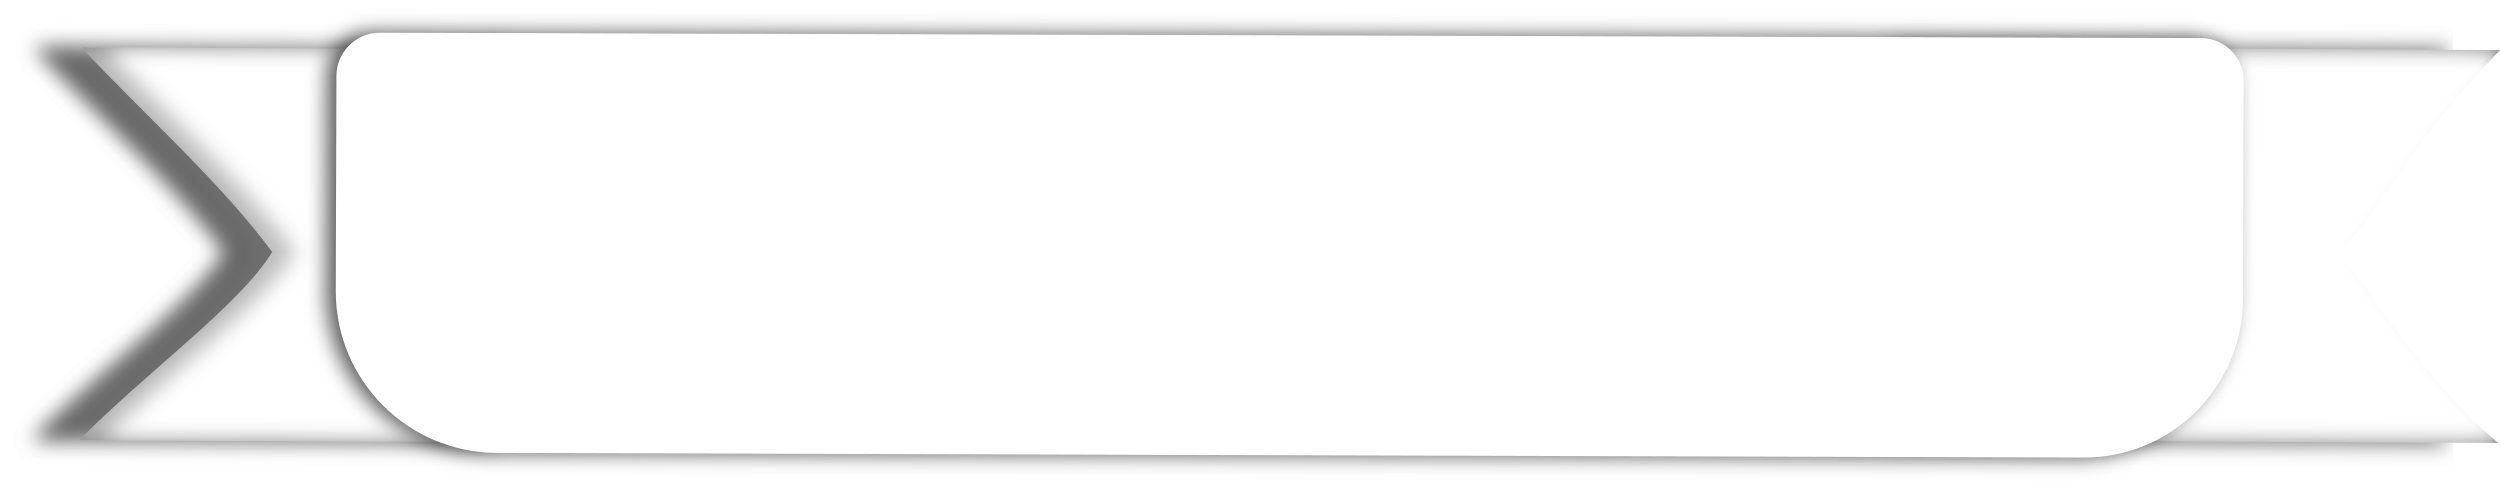
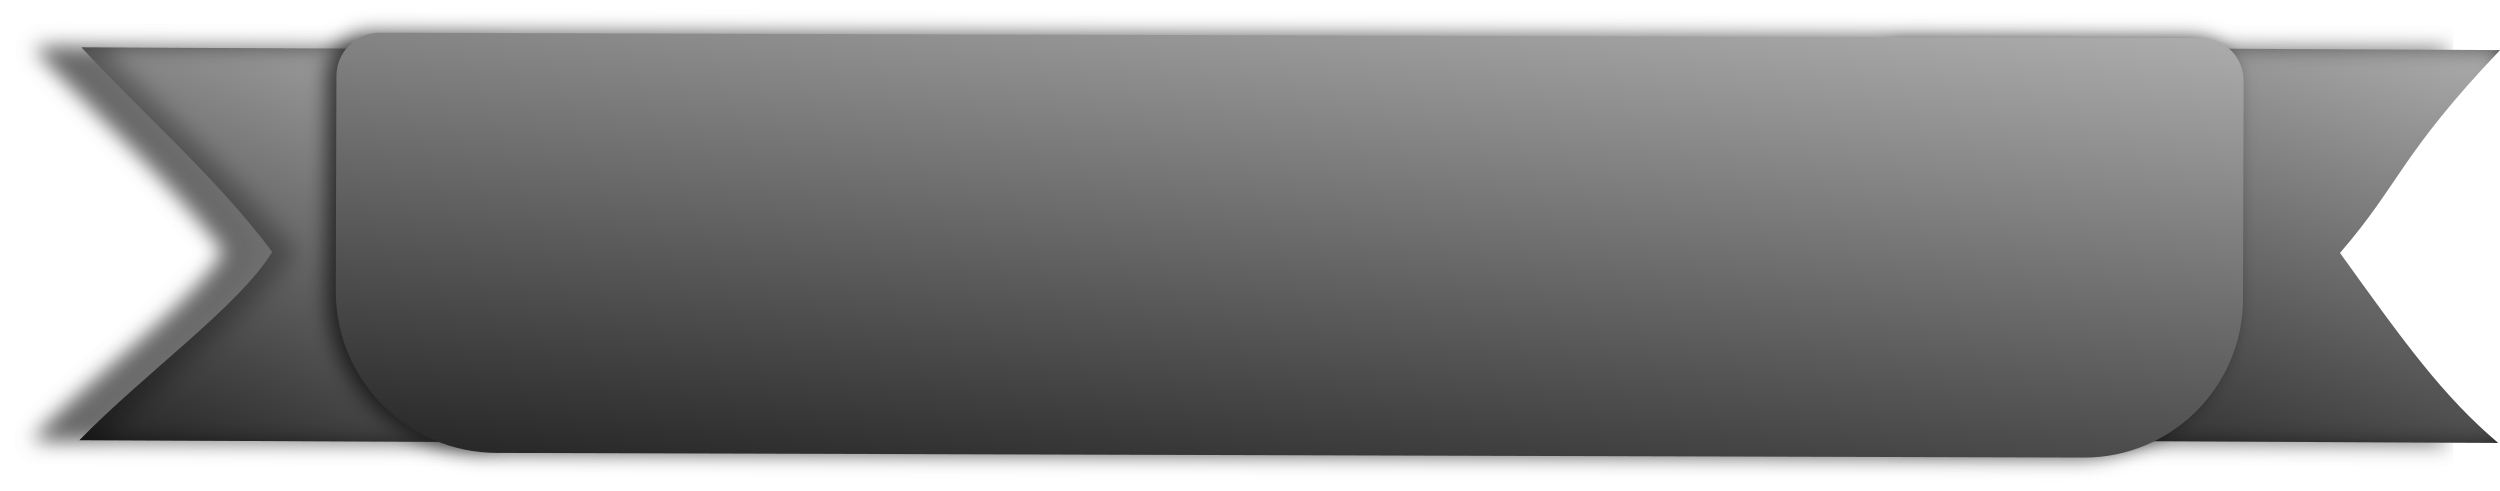
- <svg xmlns="http://www.w3.org/2000/svg" class="banner" style="isolation:isolate" viewBox="474 512.19 535.08 104.934" width="535.08pt" height="104.934pt">
-   <g id="front_banner">
-     <defs>
-       <filter id="I1ow3PfO98e7aH5n9Qc7msLRebKAiGPY" x="-200%" y="-200%" width="400%" height="400%" filterUnits="objectBoundingBox" color-interpolation-filters="sRGB">
-         <feGaussianBlur in="SourceGraphic" stdDeviation="2.147" />
-         <feOffset dx="-10" dy="0" result="pf_100_offsetBlur" />
-         <feFlood flood-color="#000000" flood-opacity="0.5" />
-         <feComposite in2="pf_100_offsetBlur" operator="in" result="pf_100_dropShadow" />
-         <feBlend in="SourceGraphic" in2="pf_100_dropShadow" mode="normal" result="_out_vIZfIHhGIBLYasgJBDN8SZWd9BNlUJWe" />
-         <feOffset in="_out_vIZfIHhGIBLYasgJBDN8SZWd9BNlUJWe" dx="5" dy="0" />
-         <feGaussianBlur stdDeviation="2.147" result="pf_101_offsetBlur" />
-         <feComposite in="_out_vIZfIHhGIBLYasgJBDN8SZWd9BNlUJWe" in2="pf_101_offsetBlur" result="pf_101_inverse" operator="out" />
-         <feFlood flood-color="#000000" flood-opacity="0.5" result="pf_101_color" />
-         <feComposite in="pf_101_color" in2="pf_101_inverse" operator="in" result="pf_101_shadow" />
-         <feComposite in="pf_101_shadow" in2="_out_vIZfIHhGIBLYasgJBDN8SZWd9BNlUJWe" operator="over" result="_out_P1Ja052xK9Da1rNbS3hLMB2Jlr2z8fG8" />
-         <feMerge>
-           <feMergeNode in="_out_P1Ja052xK9Da1rNbS3hLMB2Jlr2z8fG8" />
-         </feMerge>
-       </filter>
-     </defs>
-     <g filter="url(#I1ow3PfO98e7aH5n9Qc7msLRebKAiGPY)">
-       <linearGradient id="_lgradient_218" x1="0.163" y1="1.438" x2="1.114" y2="-0.788" gradientTransform="matrix(99.126,0,0,84.56,491,522.323)" gradientUnits="userSpaceOnUse">
-         <stop offset="0%" stop-opacity="1" style="stop-color:rgb(255,255,255)" />
-         <stop offset="100%" stop-opacity="1" style="stop-color:rgb(255,255,255)" />
-       </linearGradient>
-       <path d=" M 589.375 606.884 L 491 606.402 L 491 606.402 L 491 606.402 L 491 606.402 L 491 606.402 L 491 606.402 L 491 606.402 C 504.687 592.318 525.6 577.292 532.256 566.104 C 521.098 551.046 504.959 536.846 491.412 522.323 L 491.412 522.323 L 491.412 522.323 L 491.412 522.323 L 491.412 522.323 L 491.412 522.323 L 491.412 522.323 L 590.126 522.807 L 589.375 606.884 L 589.375 606.884 Z " id="Strecke" fill="url(#_lgradient_218)" />
-     </g>
-     <defs>
-       <filter id="tYejuzqrQ0rRGza5ifoiRHG28roTaQqs" x="-200%" y="-200%" width="400%" height="400%" filterUnits="objectBoundingBox" color-interpolation-filters="sRGB">
-         <feGaussianBlur in="SourceGraphic" stdDeviation="2.147" />
-         <feOffset dx="-10" dy="0" result="pf_100_offsetBlur" />
-         <feFlood flood-color="#000000" flood-opacity="0.5" />
-         <feComposite in2="pf_100_offsetBlur" operator="in" result="pf_100_dropShadow" />
-         <feBlend in="SourceGraphic" in2="pf_100_dropShadow" mode="normal" result="_out_2v5KZeQN6ooN69ZmPWAp8p1xcdwMNGJK" />
-         <feOffset in="_out_2v5KZeQN6ooN69ZmPWAp8p1xcdwMNGJK" dx="5" dy="0" />
-         <feGaussianBlur stdDeviation="2.147" result="pf_101_offsetBlur" />
-         <feComposite in="_out_2v5KZeQN6ooN69ZmPWAp8p1xcdwMNGJK" in2="pf_101_offsetBlur" result="pf_101_inverse" operator="out" />
-         <feFlood flood-color="#000000" flood-opacity="0.5" result="pf_101_color" />
-         <feComposite in="pf_101_color" in2="pf_101_inverse" operator="in" result="pf_101_shadow" />
-         <feComposite in="pf_101_shadow" in2="_out_2v5KZeQN6ooN69ZmPWAp8p1xcdwMNGJK" operator="over" result="_out_xFR0cw7liANuiu2thu14ACpTTITx5lFM" />
-         <feMerge>
-           <feMergeNode in="_out_xFR0cw7liANuiu2thu14ACpTTITx5lFM" />
-         </feMerge>
-       </filter>
-     </defs>
-     <g filter="url(#tYejuzqrQ0rRGza5ifoiRHG28roTaQqs)">
-       <linearGradient id="_lgradient_219" x1="0.163" y1="1.438" x2="1.114" y2="-0.788" gradientTransform="matrix(120.08,0,0,84.667,889,522.323)" gradientUnits="userSpaceOnUse">
-         <stop offset="0%" stop-opacity="1" style="stop-color:rgb(255,255,255)" />
-         <stop offset="100%" stop-opacity="1" style="stop-color:rgb(255,255,255)" />
-       </linearGradient>
-       <path d=" M 889.647 606.407 L 1008.669 606.99 C 996.801 596.858 988.761 585.734 974.836 566.324 C 987.735 551.384 987.764 545.333 1009.08 522.911 L 1009.08 522.911 L 987.753 522.807 L 889 522.323 L 889.647 606.407 L 889.647 606.407 Z " id="Strecke" fill="url(#_lgradient_219)" />
-     </g>
-     <defs>
-       <filter id="6GpHuZCS92k1AfieMzUtpFFvPQcDHswK" x="-200%" y="-200%" width="400%" height="400%" filterUnits="objectBoundingBox" color-interpolation-filters="sRGB">
-         <feGaussianBlur in="SourceGraphic" stdDeviation="2.147" />
-         <feOffset dx="-2" dy="0" result="pf_100_offsetBlur" />
-         <feFlood flood-color="#000000" flood-opacity="0.65" />
-         <feComposite in2="pf_100_offsetBlur" operator="in" result="pf_100_dropShadow" />
-         <feBlend in="SourceGraphic" in2="pf_100_dropShadow" mode="normal" />
-       </filter>
-       <linearGradient id="_lgradient_220" x1="0.163" y1="1.438" x2="1.114" y2="-0.788">
-         <stop offset="0%" style="stop-color:rgb(255,255,255)" />
-         <stop offset="100%" style="stop-color:rgb(255,255,255)" />
-       </linearGradient>
-     </defs>
-     <g filter="url(#6GpHuZCS92k1AfieMzUtpFFvPQcDHswK)">
-       <path d="M 555.317 519.19 L 945.106 520.334 C 950.15 520.349 954.232 524.455 954.217 529.499 L 954.075 576.23 C 954.018 594.992 938.74 610.179 919.978 610.124 L 580.327 609.127 C 561.248 609.071 545.806 593.536 545.864 574.457 L 546.003 528.448 C 546.019 523.323 550.192 519.175 555.317 519.19 Z" style="stroke:none;fill:url(#_lgradient_220);stroke-miterlimit:10;" />
-     </g>
+ <svg xmlns="http://www.w3.org/2000/svg" class="svg__achievement__banner" style="isolation:isolate" viewBox="474 512.19 535.08 104.934" width="535.08pt" height="104.934pt">
+   <defs>
+     <filter id="I1ow3PfO98e7aH5n9Qc7msLRebKAiGPY" x="-200%" y="-200%" width="400%" height="400%" filterUnits="objectBoundingBox" color-interpolation-filters="sRGB">
+       <feGaussianBlur in="SourceGraphic" stdDeviation="2.147" />
+       <feOffset dx="-10" dy="0" result="pf_100_offsetBlur" />
+       <feFlood flood-color="#000000" flood-opacity="0.5" />
+       <feComposite in2="pf_100_offsetBlur" operator="in" result="pf_100_dropShadow" />
+       <feBlend in="SourceGraphic" in2="pf_100_dropShadow" result="_out_vIZfIHhGIBLYasgJBDN8SZWd9BNlUJWe" />
+       <feOffset in="_out_vIZfIHhGIBLYasgJBDN8SZWd9BNlUJWe" dx="5" dy="0" />
+       <feGaussianBlur stdDeviation="2.147" result="pf_101_offsetBlur" />
+       <feComposite in="_out_vIZfIHhGIBLYasgJBDN8SZWd9BNlUJWe" in2="pf_101_offsetBlur" result="pf_101_inverse" operator="out" />
+       <feFlood flood-color="#000000" flood-opacity="0.5" result="pf_101_color" />
+       <feComposite in="pf_101_color" in2="pf_101_inverse" operator="in" result="pf_101_shadow" />
+       <feComposite in="pf_101_shadow" in2="_out_vIZfIHhGIBLYasgJBDN8SZWd9BNlUJWe" result="_out_P1Ja052xK9Da1rNbS3hLMB2Jlr2z8fG8" />
+       <feMerge>
+         <feMergeNode in="_out_P1Ja052xK9Da1rNbS3hLMB2Jlr2z8fG8" />
+       </feMerge>
+     </filter>
+   </defs>
+   <g filter="url(#I1ow3PfO98e7aH5n9Qc7msLRebKAiGPY)">
+     <linearGradient id="svg__achievement__banner__left--gradient" x1="0.163" y1="1.438" x2="1.114" y2="-0.788" gradientTransform="matrix(99.126,0,0,84.56,491,522.323)" gradientUnits="userSpaceOnUse">
+       <stop offset="0%" stop-opacity="1" style="stop-color:currentColor" />
+       <stop offset="100%" stop-opacity="1" style="stop-color:rgb(255,255,255)" />
+     </linearGradient>
+     <path d=" M 589.375 606.884 L 491 606.402 L 491 606.402 L 491 606.402 L 491 606.402 L 491 606.402 L 491 606.402 L 491 606.402 C 504.687 592.318 525.6 577.292 532.256 566.104 C 521.098 551.046 504.959 536.846 491.412 522.323 L 491.412 522.323 L 491.412 522.323 L 491.412 522.323 L 491.412 522.323 L 491.412 522.323 L 491.412 522.323 L 590.126 522.807 L 589.375 606.884 L 589.375 606.884 Z " fill="url(#svg__achievement__banner__left--gradient)" />
+   </g>
+   <defs>
+     <filter id="tYejuzqrQ0rRGza5ifoiRHG28roTaQqs" x="-200%" y="-200%" width="400%" height="400%" filterUnits="objectBoundingBox" color-interpolation-filters="sRGB">
+       <feGaussianBlur in="SourceGraphic" stdDeviation="2.147" />
+       <feOffset dx="-10" dy="0" result="pf_100_offsetBlur" />
+       <feFlood flood-color="#000000" flood-opacity="0.5" />
+       <feComposite in2="pf_100_offsetBlur" operator="in" result="pf_100_dropShadow" />
+       <feBlend in="SourceGraphic" in2="pf_100_dropShadow" result="_out_2v5KZeQN6ooN69ZmPWAp8p1xcdwMNGJK" />
+       <feOffset in="_out_2v5KZeQN6ooN69ZmPWAp8p1xcdwMNGJK" dx="5" dy="0" />
+       <feGaussianBlur stdDeviation="2.147" result="pf_101_offsetBlur" />
+       <feComposite in="_out_2v5KZeQN6ooN69ZmPWAp8p1xcdwMNGJK" in2="pf_101_offsetBlur" result="pf_101_inverse" operator="out" />
+       <feFlood flood-color="#000000" flood-opacity="0.5" result="pf_101_color" />
+       <feComposite in="pf_101_color" in2="pf_101_inverse" operator="in" result="pf_101_shadow" />
+       <feComposite in="pf_101_shadow" in2="_out_2v5KZeQN6ooN69ZmPWAp8p1xcdwMNGJK" result="_out_xFR0cw7liANuiu2thu14ACpTTITx5lFM" />
+       <feMerge>
+         <feMergeNode in="_out_xFR0cw7liANuiu2thu14ACpTTITx5lFM" />
+       </feMerge>
+     </filter>
+   </defs>
+   <g filter="url(#tYejuzqrQ0rRGza5ifoiRHG28roTaQqs)">
+     <linearGradient id="svg__achievement__banner__right--gradient" x1="0.163" y1="1.438" x2="1.114" y2="-0.788" gradientTransform="matrix(120.08,0,0,84.667,889,522.323)" gradientUnits="userSpaceOnUse">
+       <stop offset="0%" stop-opacity="1" style="stop-color:currentColor" />
+       <stop offset="100%" stop-opacity="1" style="stop-color:rgb(255,255,255)" />
+     </linearGradient>
+     <path d=" M 889.647 606.407 L 1008.669 606.99 C 996.801 596.858 988.761 585.734 974.836 566.324 C 987.735 551.384 987.764 545.333 1009.08 522.911 L 1009.08 522.911 L 987.753 522.807 L 889 522.323 L 889.647 606.407 L 889.647 606.407 Z " fill="url(#svg__achievement__banner__right--gradient)" />
+   </g>
+   <defs>
+     <filter id="6GpHuZCS92k1AfieMzUtpFFvPQcDHswK" x="-200%" y="-200%" width="400%" height="400%" filterUnits="objectBoundingBox" color-interpolation-filters="sRGB">
+       <feGaussianBlur in="SourceGraphic" stdDeviation="2.147" />
+       <feOffset dx="-2" dy="0" result="pf_100_offsetBlur" />
+       <feFlood flood-color="#000000" flood-opacity="0.65" />
+       <feComposite in2="pf_100_offsetBlur" operator="in" result="pf_100_dropShadow" />
+       <feBlend in="SourceGraphic" in2="pf_100_dropShadow" />
+     </filter>
+     <linearGradient id="svg__achievement__banner__middle--gradient" x1="0.163" y1="1.438" x2="1.114" y2="-0.788">
+       <stop offset="0%" style="stop-color:currentColor" />
+       <stop offset="100%" style="stop-color:rgb(255,255,255)" />
+     </linearGradient>
+   </defs>
+   <g filter="url(#6GpHuZCS92k1AfieMzUtpFFvPQcDHswK)">
+     <path d="M 555.317 519.19 L 945.106 520.334 C 950.15 520.349 954.232 524.455 954.217 529.499 L 954.075 576.23 C 954.018 594.992 938.74 610.179 919.978 610.124 L 580.327 609.127 C 561.248 609.071 545.806 593.536 545.864 574.457 L 546.003 528.448 C 546.019 523.323 550.192 519.175 555.317 519.19 Z" style="stroke:none;fill:url(#svg__achievement__banner__middle--gradient);stroke-miterlimit:10;" />
  </g>
</svg>
